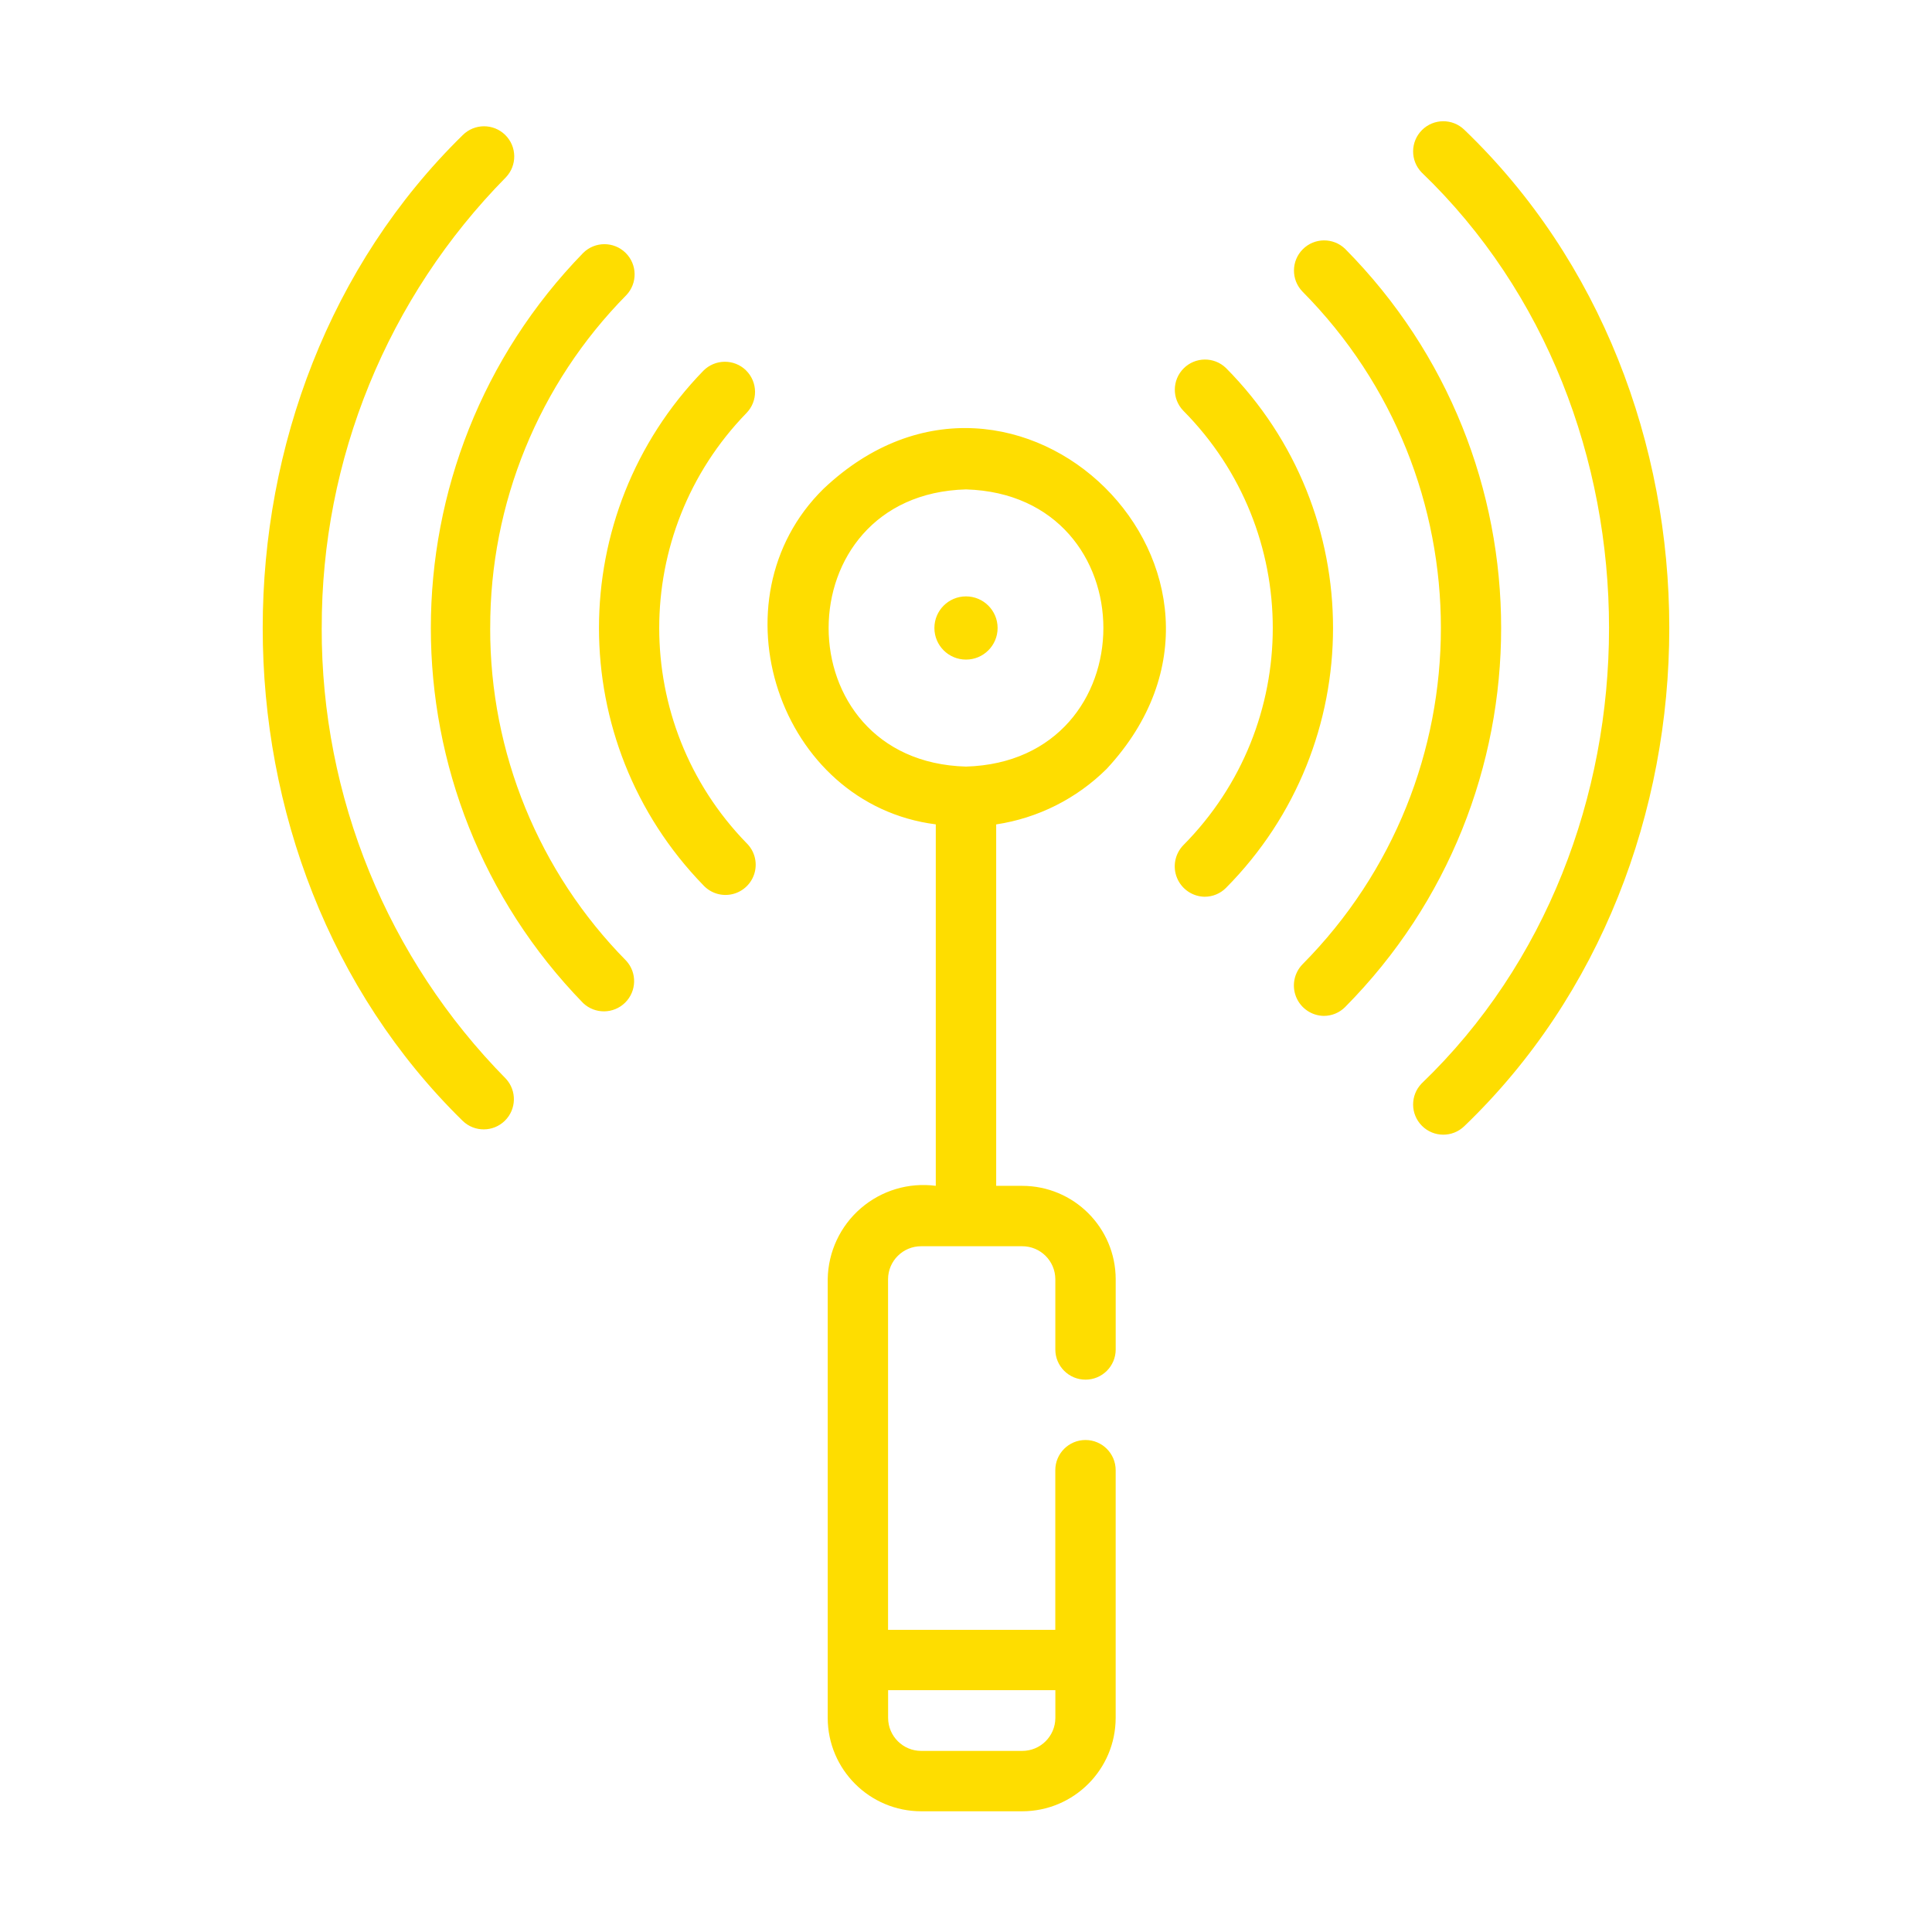
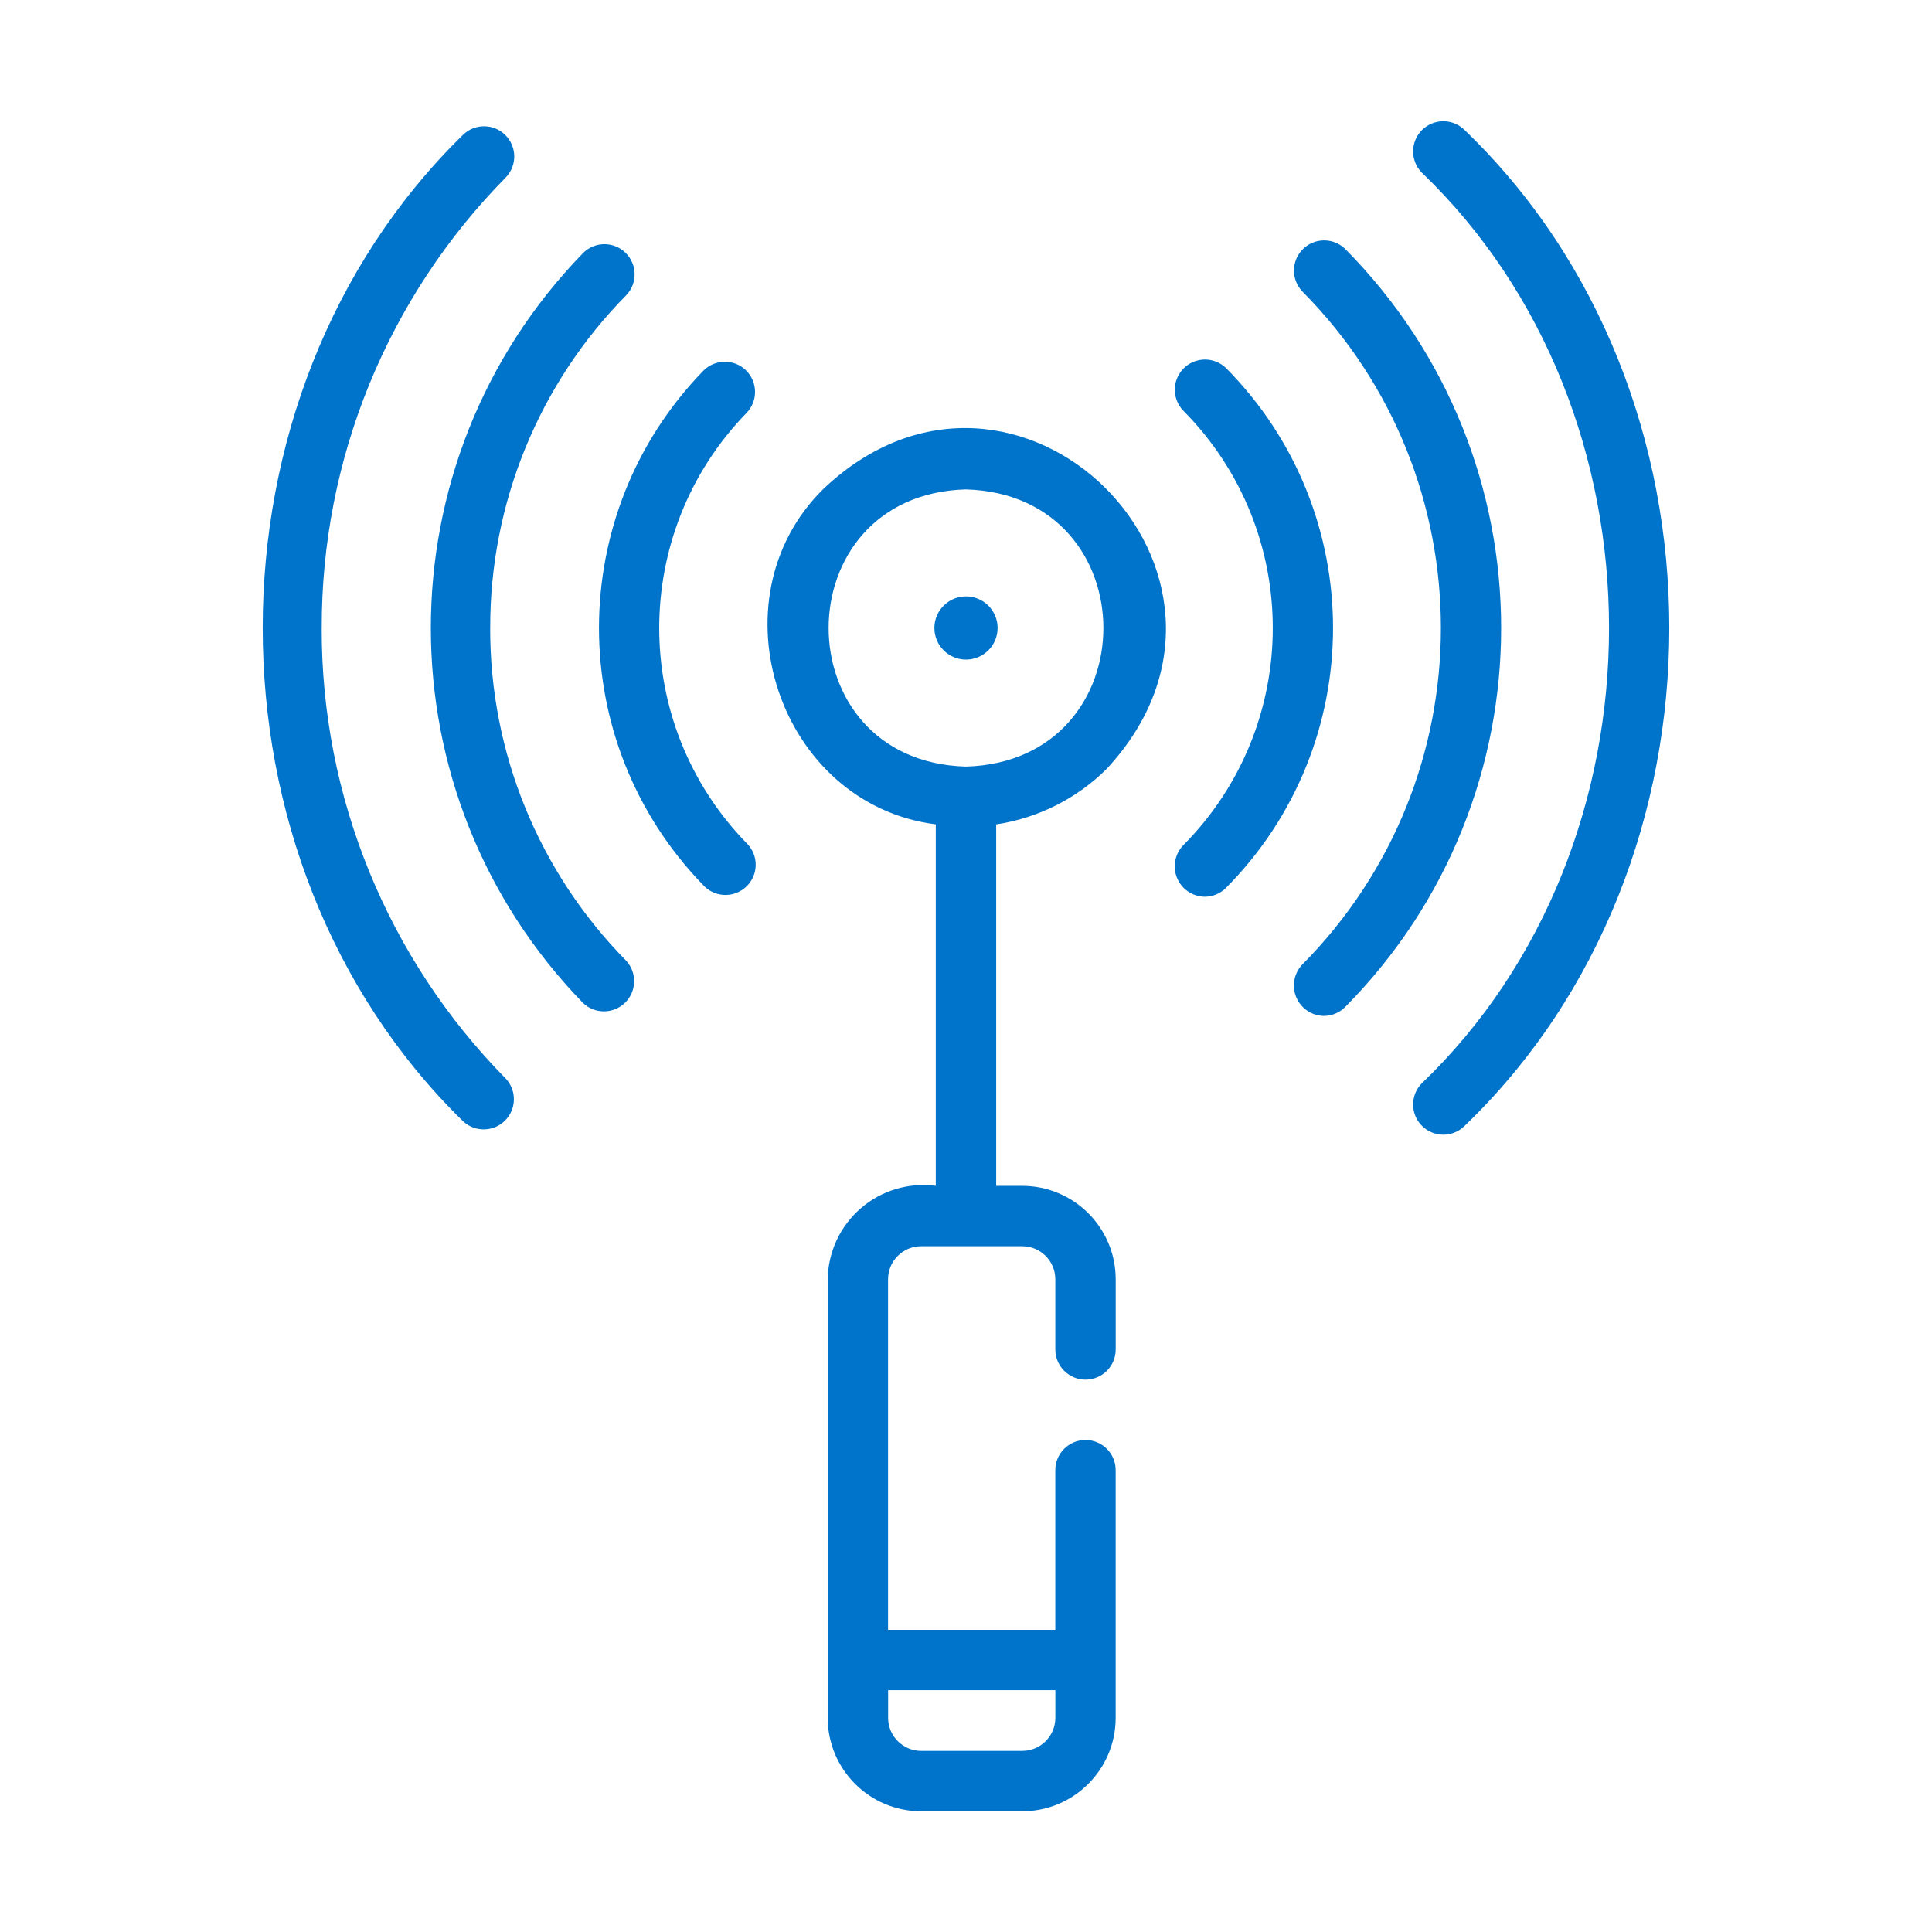
<svg xmlns="http://www.w3.org/2000/svg" id="line_gradient_copy" viewBox="0 0 64 64" data-name="line gradient copy">
  <linearGradient id="linear-gradient" gradientUnits="userSpaceOnUse" x1="8.703" x2="55.297" y1="32" y2="32">
    <stop offset="0" stop-color="#00c0ff" />
    <stop offset="1" stop-color="#5558ff" />
  </linearGradient>
-   <path d="m48.506 37.307a1 1 0 0 1 -1.414-1.414c8.279-7.944 8.279-22.238 0-30.182a1 1 0 0 1 1.414-1.414c9.055 8.688 9.055 24.322 0 33.01zm-3.947-29.063a1 1 0 0 0 -1.414 1.414 15.832 15.832 0 0 1 -0 22.288 1.007 1.007 0 0 0 .707 1.707.997.997 0 0 0 .707-.293 17.841 17.841 0 0 0 0-25.116zm-3.947 3.947a1 1 0 0 0 -1.414 1.414 10.219 10.219 0 0 1 -0 14.394 1.007 1.007 0 0 0 .707 1.707.997.997 0 0 0 .707-.293 12.227 12.227 0 0 0 0-17.222zm-29.954 8.612a21.19 21.19 0 0 1 6.101-14.93 1 1 0 0 0 -1.428-1.4c-8.838 8.648-8.838 24.014 0 32.661a1 1 0 0 0 1.427-1.4 21.19 21.19 0 0 1 -6.101-14.93zm5.581 0a15.637 15.637 0 0 1 4.507-11.024 1 1 0 0 0 -1.426-1.402 17.821 17.821 0 0 0 -.001 24.853 1.001 1.001 0 0 0 1.427-1.402 15.641 15.641 0 0 1 -4.508-11.024zm8.474-8.535a1.004 1.004 0 0 0 -1.415.015 12.231 12.231 0 0 0 0 17.041 1.0 1 0 1 0 1.429-1.398 10.221 10.221 0 0 1 -.001-14.242 1.001 1.001 0 0 0 -.014-1.415zm8.287 15.043v11.972h.86a3.098 3.098 0 0 1 3.099 3.09v2.33a1 1 0 0 1 -2 0v-2.33a1.096 1.096 0 0 0 -1.1-1.09h-3.341a1.096 1.096 0 0 0 -1.1 1.09v11.617h5.54v-5.288a1 1 0 0 1 2 0v8.209a3.098 3.098 0 0 1 -3.099 3.09h-3.341a3.098 3.098 0 0 1 -3.099-3.09c0-.01 0-14.539 0-14.539a3.168 3.168 0 0 1 3.58-3.09l0-11.974c-5.209-.662-7.455-7.447-3.719-11.116 6.387-6.043 15.351 2.848 9.38 9.278a6.587 6.587 0 0 1 -3.662 1.84zm-3.58 28.678v.922a1.096 1.096 0 0 0 1.099 1.09h3.341a1.096 1.096 0 0 0 1.1-1.09v-.922zm2.58-39.777c-6.066.164-6.069 9.015-0 9.182 6.067-.176 6.069-9.002 0-9.182zm-0 3.544a1.047 1.047 0 0 0 0 2.094 1.047 1.047 0 0 0 -0-2.094z" fill="#fedd00" />
+   <path d="m48.506 37.307a1 1 0 0 1 -1.414-1.414c8.279-7.944 8.279-22.238 0-30.182a1 1 0 0 1 1.414-1.414c9.055 8.688 9.055 24.322 0 33.01zm-3.947-29.063a1 1 0 0 0 -1.414 1.414 15.832 15.832 0 0 1 -0 22.288 1.007 1.007 0 0 0 .707 1.707.997.997 0 0 0 .707-.293 17.841 17.841 0 0 0 0-25.116zm-3.947 3.947a1 1 0 0 0 -1.414 1.414 10.219 10.219 0 0 1 -0 14.394 1.007 1.007 0 0 0 .707 1.707.997.997 0 0 0 .707-.293 12.227 12.227 0 0 0 0-17.222zm-29.954 8.612a21.19 21.19 0 0 1 6.101-14.93 1 1 0 0 0 -1.428-1.4c-8.838 8.648-8.838 24.014 0 32.661a1 1 0 0 0 1.427-1.4 21.19 21.19 0 0 1 -6.101-14.93zm5.581 0a15.637 15.637 0 0 1 4.507-11.024 1 1 0 0 0 -1.426-1.402 17.821 17.821 0 0 0 -.001 24.853 1.001 1.001 0 0 0 1.427-1.402 15.641 15.641 0 0 1 -4.508-11.024zm8.474-8.535a1.004 1.004 0 0 0 -1.415.015 12.231 12.231 0 0 0 0 17.041 1.0 1 0 1 0 1.429-1.398 10.221 10.221 0 0 1 -.001-14.242 1.001 1.001 0 0 0 -.014-1.415zm8.287 15.043v11.972h.86a3.098 3.098 0 0 1 3.099 3.09v2.33a1 1 0 0 1 -2 0v-2.33a1.096 1.096 0 0 0 -1.1-1.09h-3.341a1.096 1.096 0 0 0 -1.1 1.09v11.617h5.54v-5.288a1 1 0 0 1 2 0v8.209a3.098 3.098 0 0 1 -3.099 3.09h-3.341a3.098 3.098 0 0 1 -3.099-3.09c0-.01 0-14.539 0-14.539a3.168 3.168 0 0 1 3.58-3.09l0-11.974c-5.209-.662-7.455-7.447-3.719-11.116 6.387-6.043 15.351 2.848 9.38 9.278a6.587 6.587 0 0 1 -3.662 1.84zm-3.58 28.678v.922a1.096 1.096 0 0 0 1.099 1.09h3.341a1.096 1.096 0 0 0 1.1-1.09v-.922zm2.58-39.777c-6.066.164-6.069 9.015-0 9.182 6.067-.176 6.069-9.002 0-9.182zm-0 3.544a1.047 1.047 0 0 0 0 2.094 1.047 1.047 0 0 0 -0-2.094z" fill="#0074CA" />
</svg>
